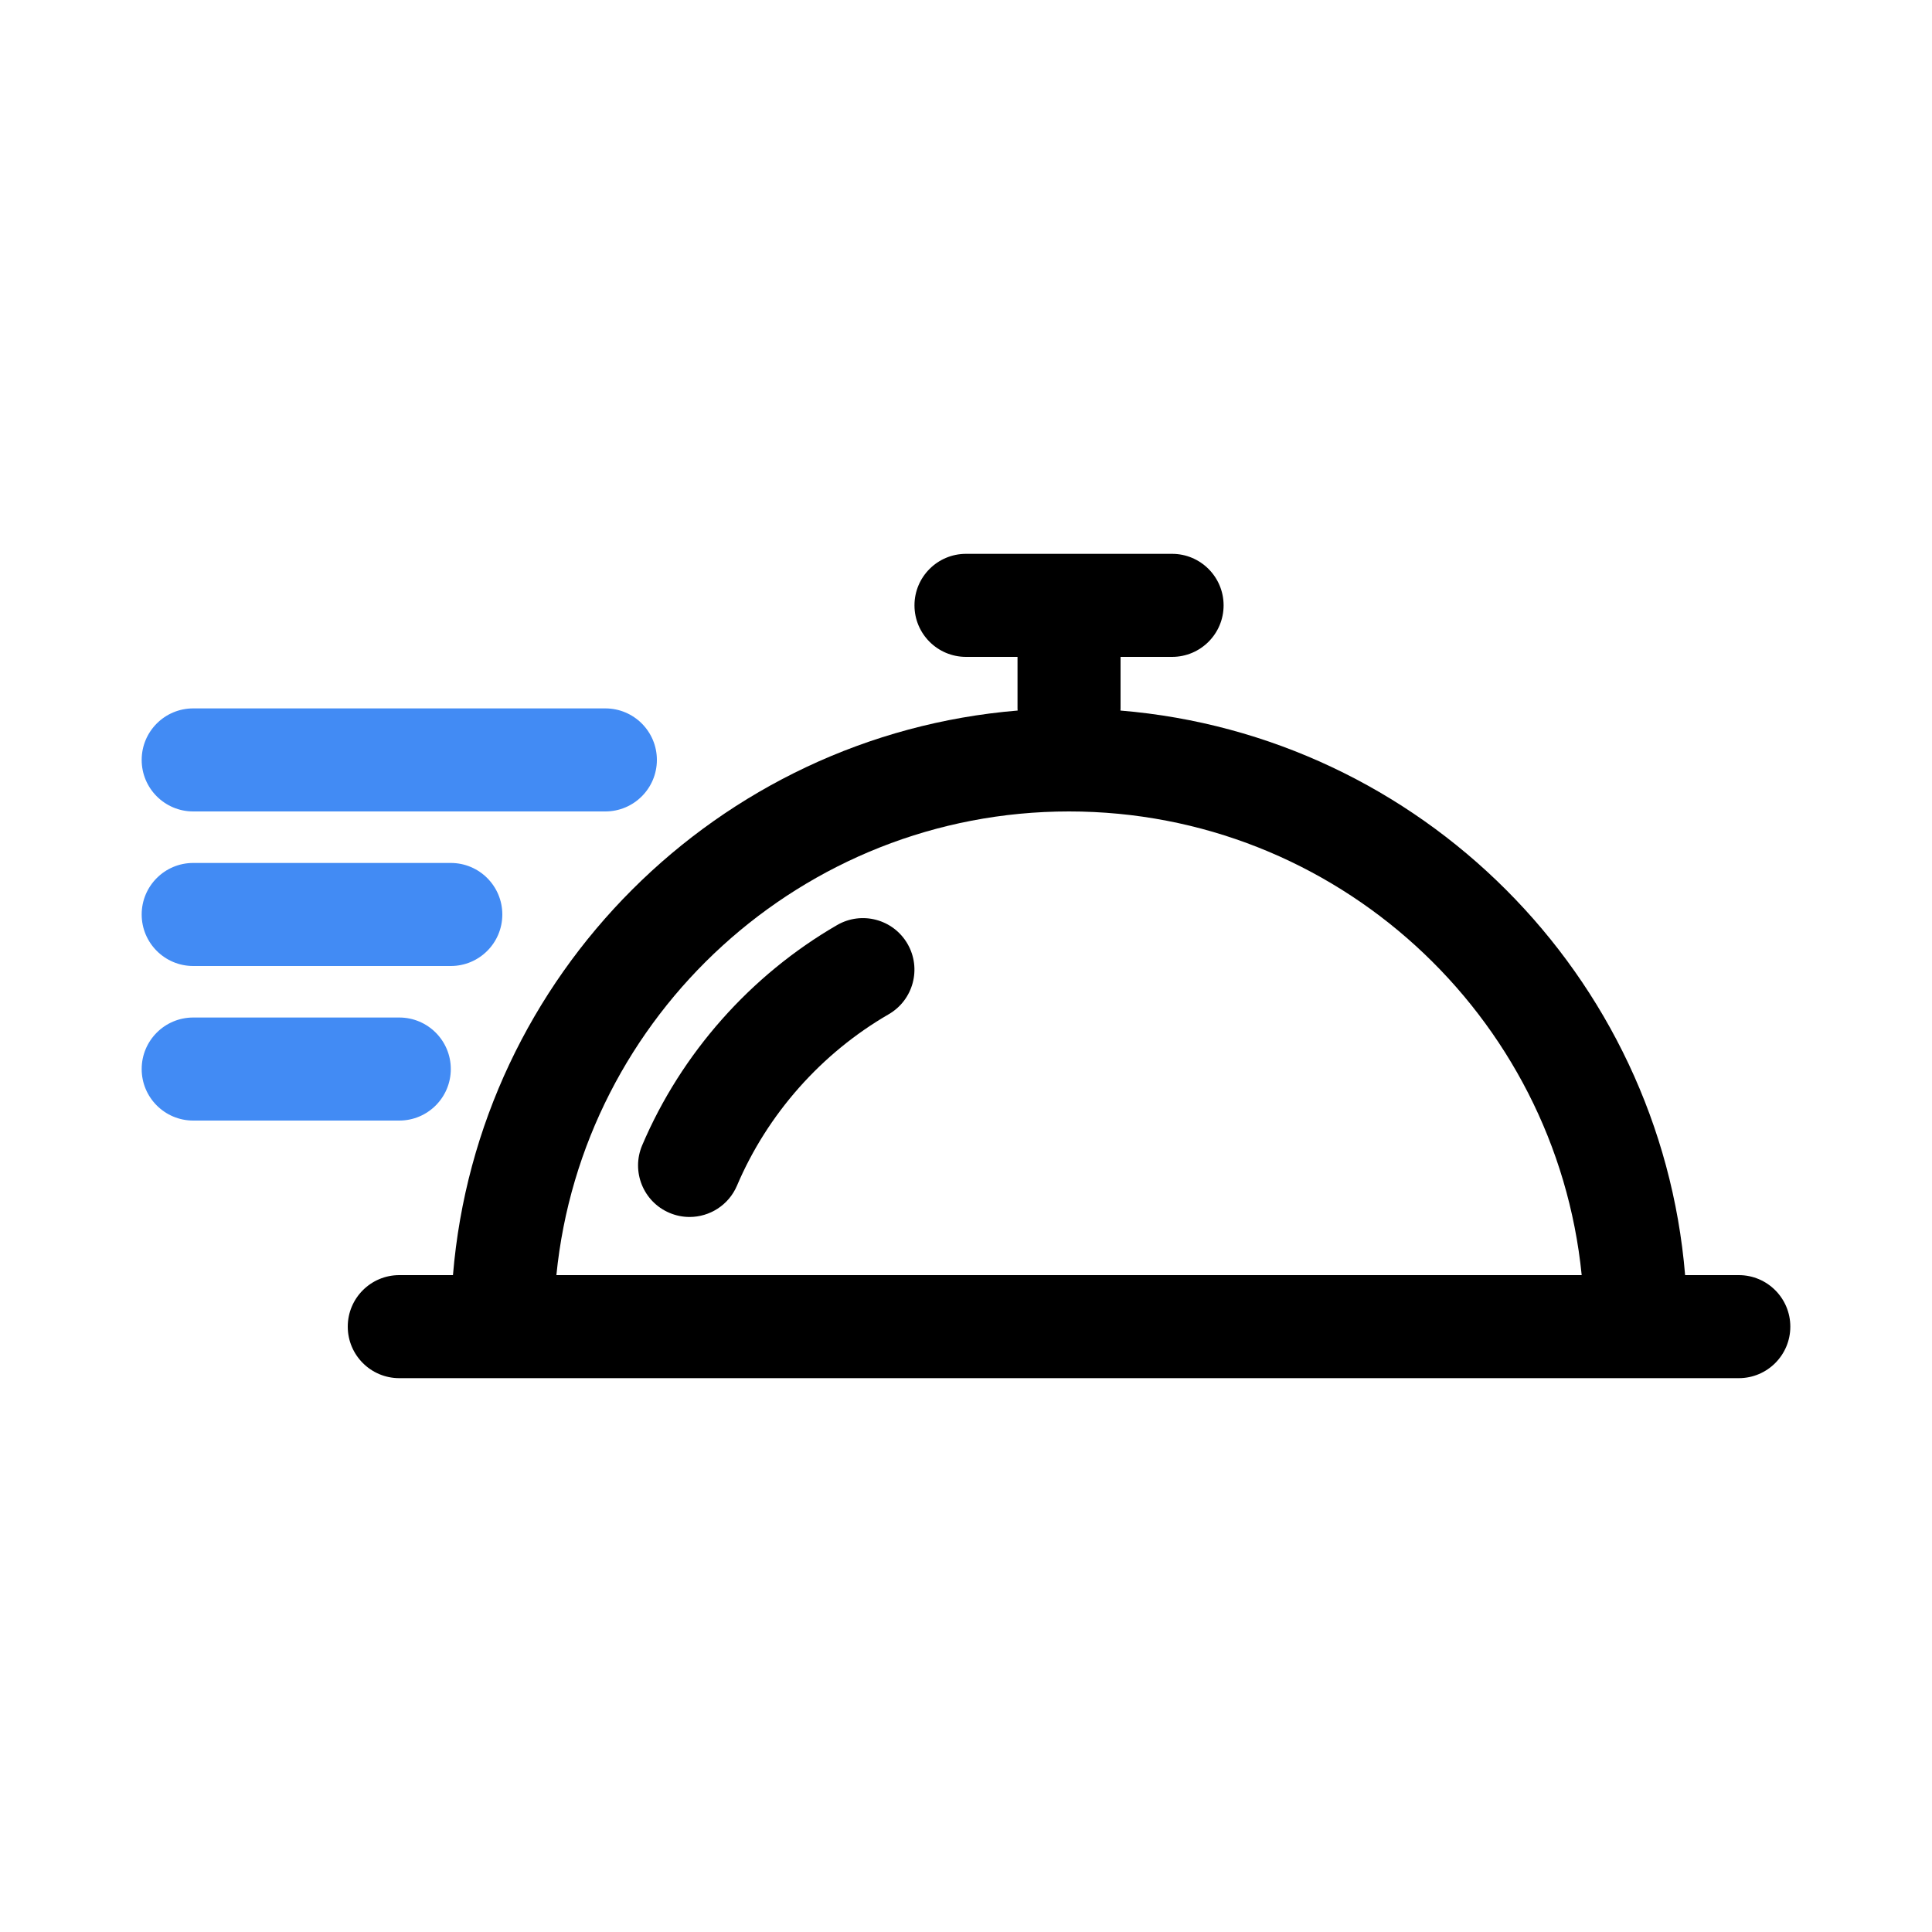
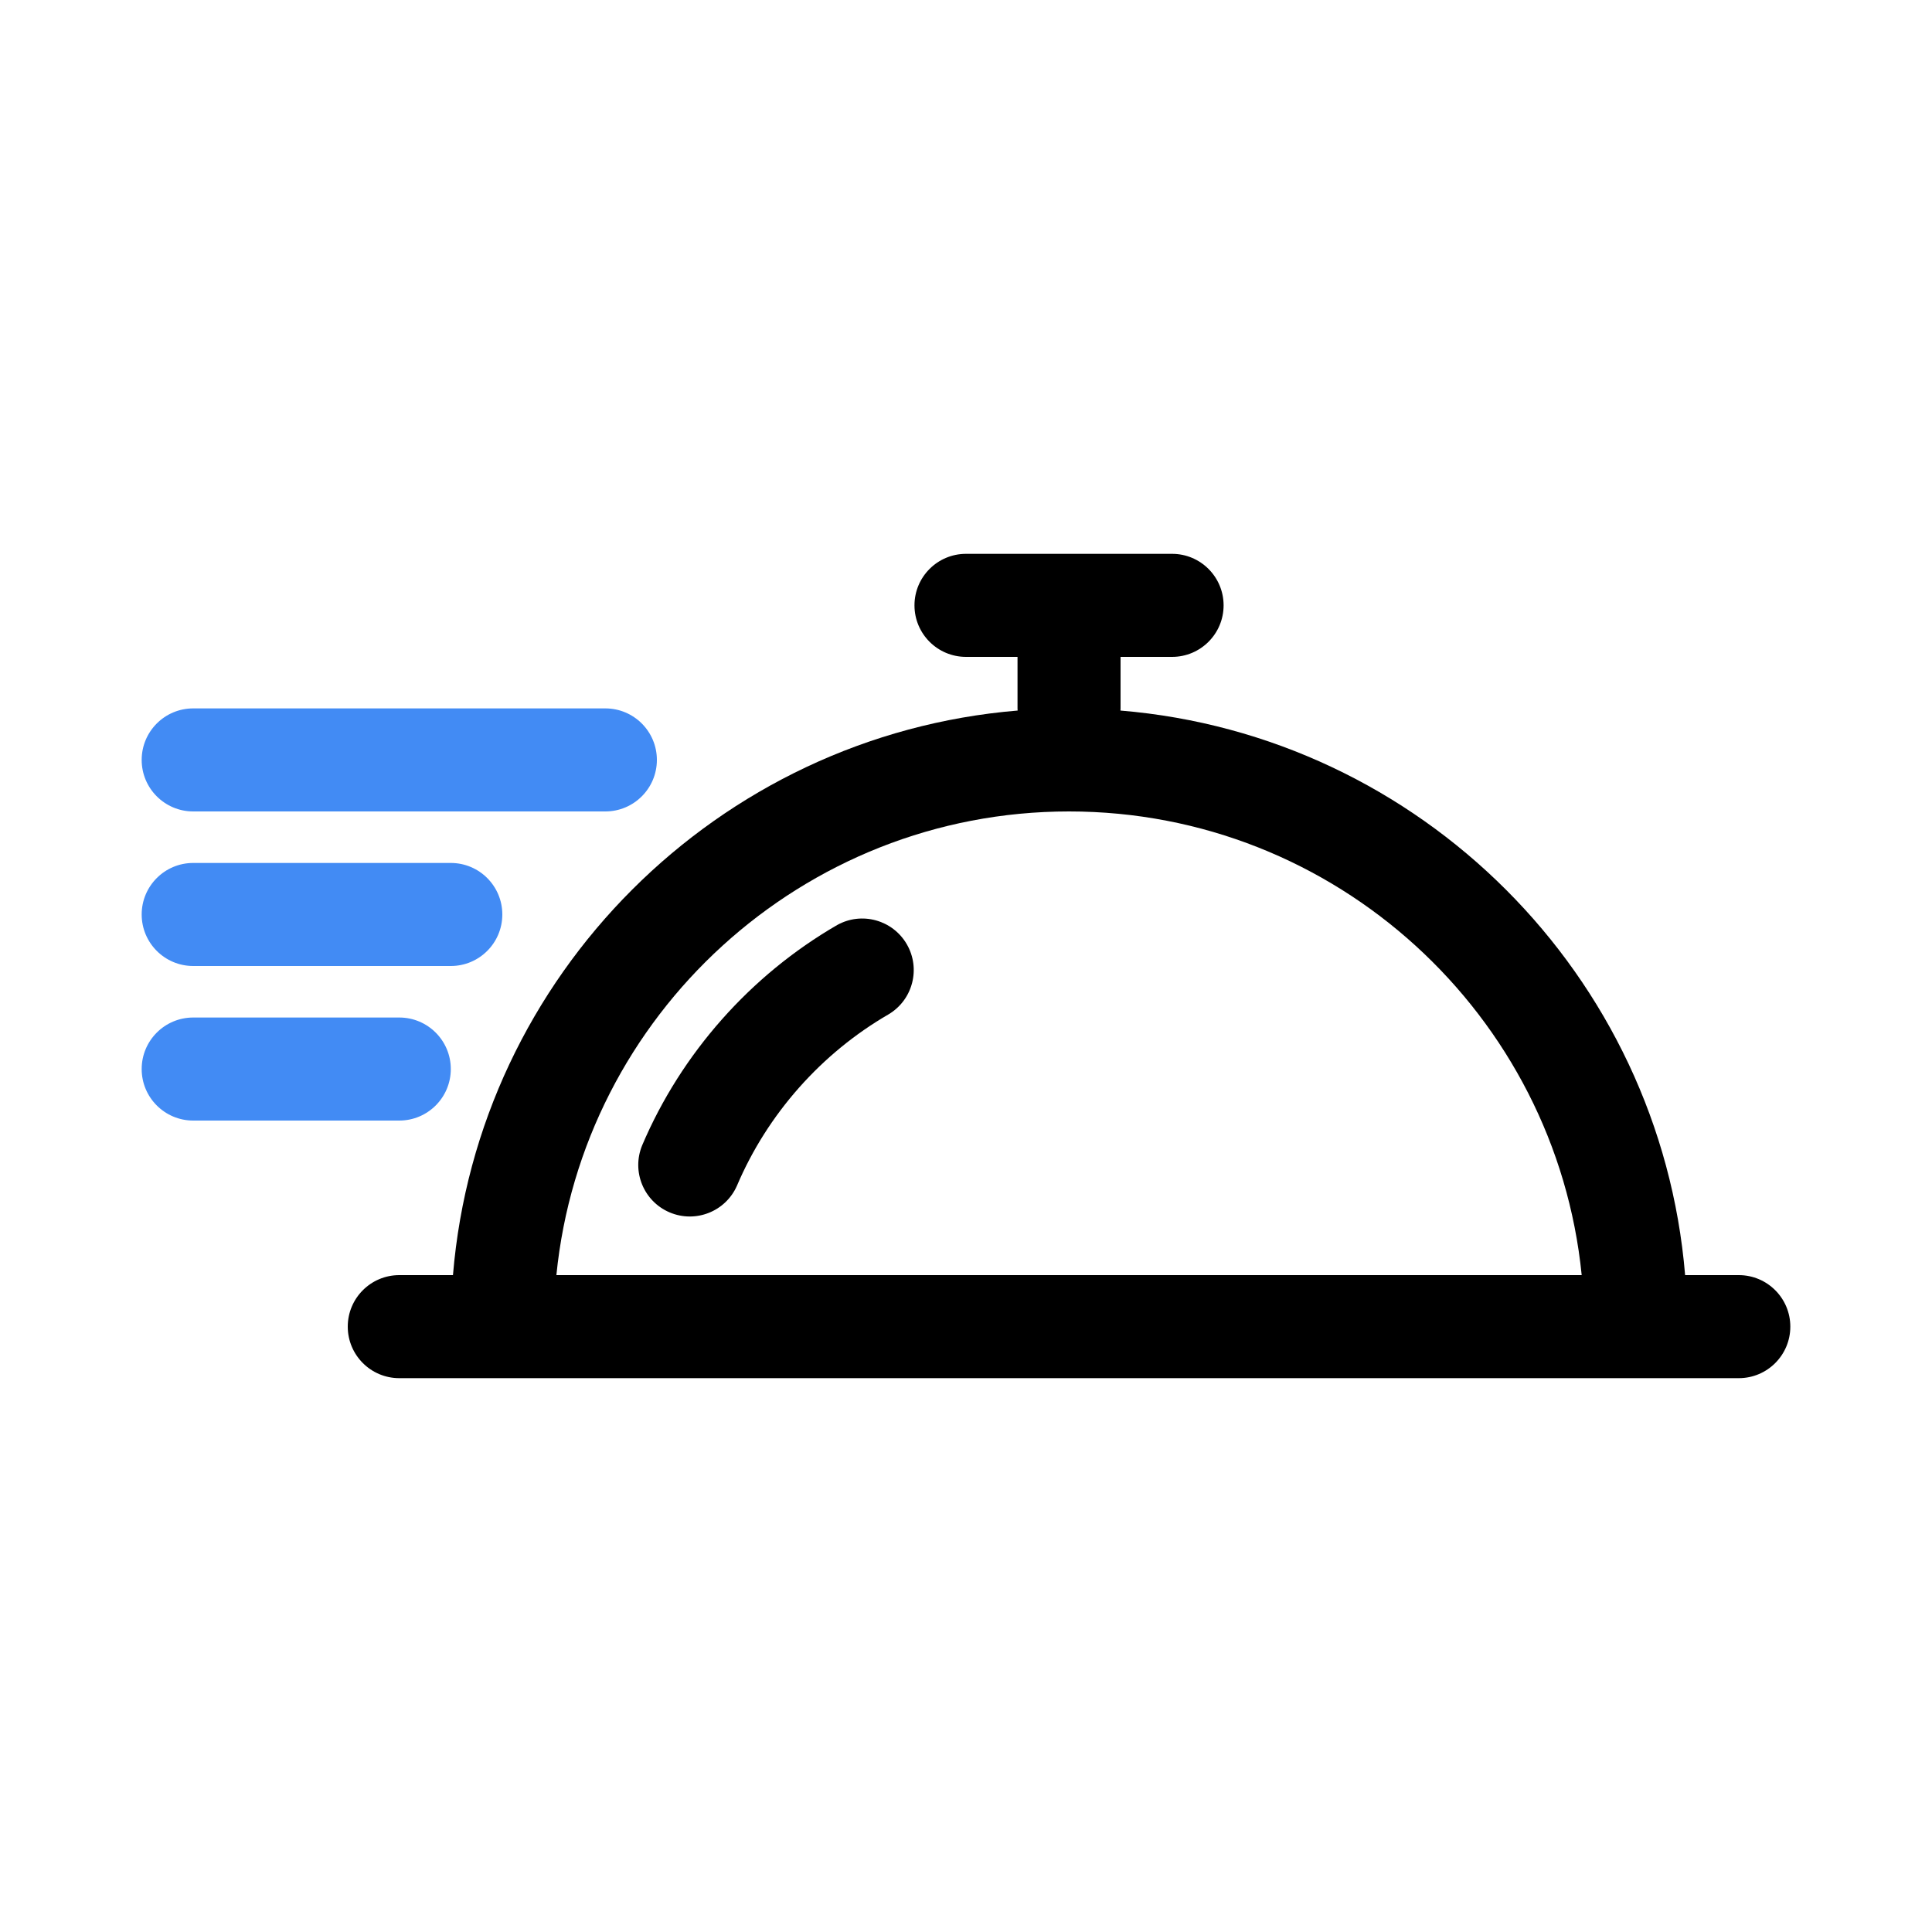
- <svg xmlns="http://www.w3.org/2000/svg" id="catering" enable-background="new 0 0 300 300" height="512" viewBox="0 0 300 300" width="512">
-   <path d="m270 198h-8.336c-3.861-46.572-41.106-83.813-87.681-87.666.005-.112.017-.221.017-.334v-8h8c4.418 0 8-3.582 8-8s-3.582-8-8-8h-32c-4.418 0-8 3.582-8 8s3.582 8 8 8h8v8c0 .113.012.223.017.334-46.574 3.853-83.82 41.093-87.681 87.666h-8.336c-4.418 0-8 3.582-8 8s3.582 8 8 8h208c4.418 0 8-3.582 8-8s-3.582-8-8-8zm-104-72c41.412 0 75.575 31.631 79.604 72h-159.208c4.029-40.369 38.192-72 79.604-72z" />
-   <path d="m129.988 143.641c-13.449 7.781-24.199 19.926-30.27 34.196-1.729 4.066.164 8.764 4.229 10.493 1.022.435 2.084.641 3.128.641 3.111 0 6.07-1.826 7.365-4.87 4.724-11.104 13.09-20.554 23.559-26.61 3.824-2.213 5.131-7.106 2.919-10.931-2.213-3.826-7.107-5.131-10.93-2.919z" />
+ <svg xmlns="http://www.w3.org/2000/svg" height="512" viewBox="0 0 300 300" width="512">
+   <path d="M270 198h-8.336c-3.861-46.572-41.106-83.813-87.681-87.666.005-.112.017-.221.017-.334v-8h8a8 8 0 000-16h-32a8 8 0 000 16h8v8c0 .113.012.223.017.334-46.574 3.853-83.82 41.093-87.681 87.666H62a8 8 0 000 16h208a8 8 0 000-16zm-104-72c41.412 0 75.575 31.631 79.604 72H86.396c4.029-40.369 38.192-72 79.604-72z" />
+   <path d="M129.988 143.641c-13.449 7.781-24.199 19.926-30.27 34.196a8 8 0 0014.722 6.264c4.724-11.104 13.09-20.554 23.559-26.61a8.001 8.001 0 00-8.011-13.85z" />
  <g fill="#428bf4">
-     <path d="m94 126h-64c-4.418 0-8-3.582-8-8s3.582-8 8-8h64c4.418 0 8 3.582 8 8s-3.582 8-8 8z" />
-     <path d="m70 150h-40c-4.418 0-8-3.582-8-8s3.582-8 8-8h40c4.418 0 8 3.582 8 8s-3.582 8-8 8z" />
-     <path d="m62 174h-32c-4.418 0-8-3.582-8-8s3.582-8 8-8h32c4.418 0 8 3.582 8 8s-3.582 8-8 8z" />
+     <path d="M94 126H30a8 8 0 010-16h64a8 8 0 010 16zM70 150H30a8 8 0 010-16h40a8 8 0 010 16zM62 174H30a8 8 0 010-16h32a8 8 0 010 16z" />
  </g>
</svg>
